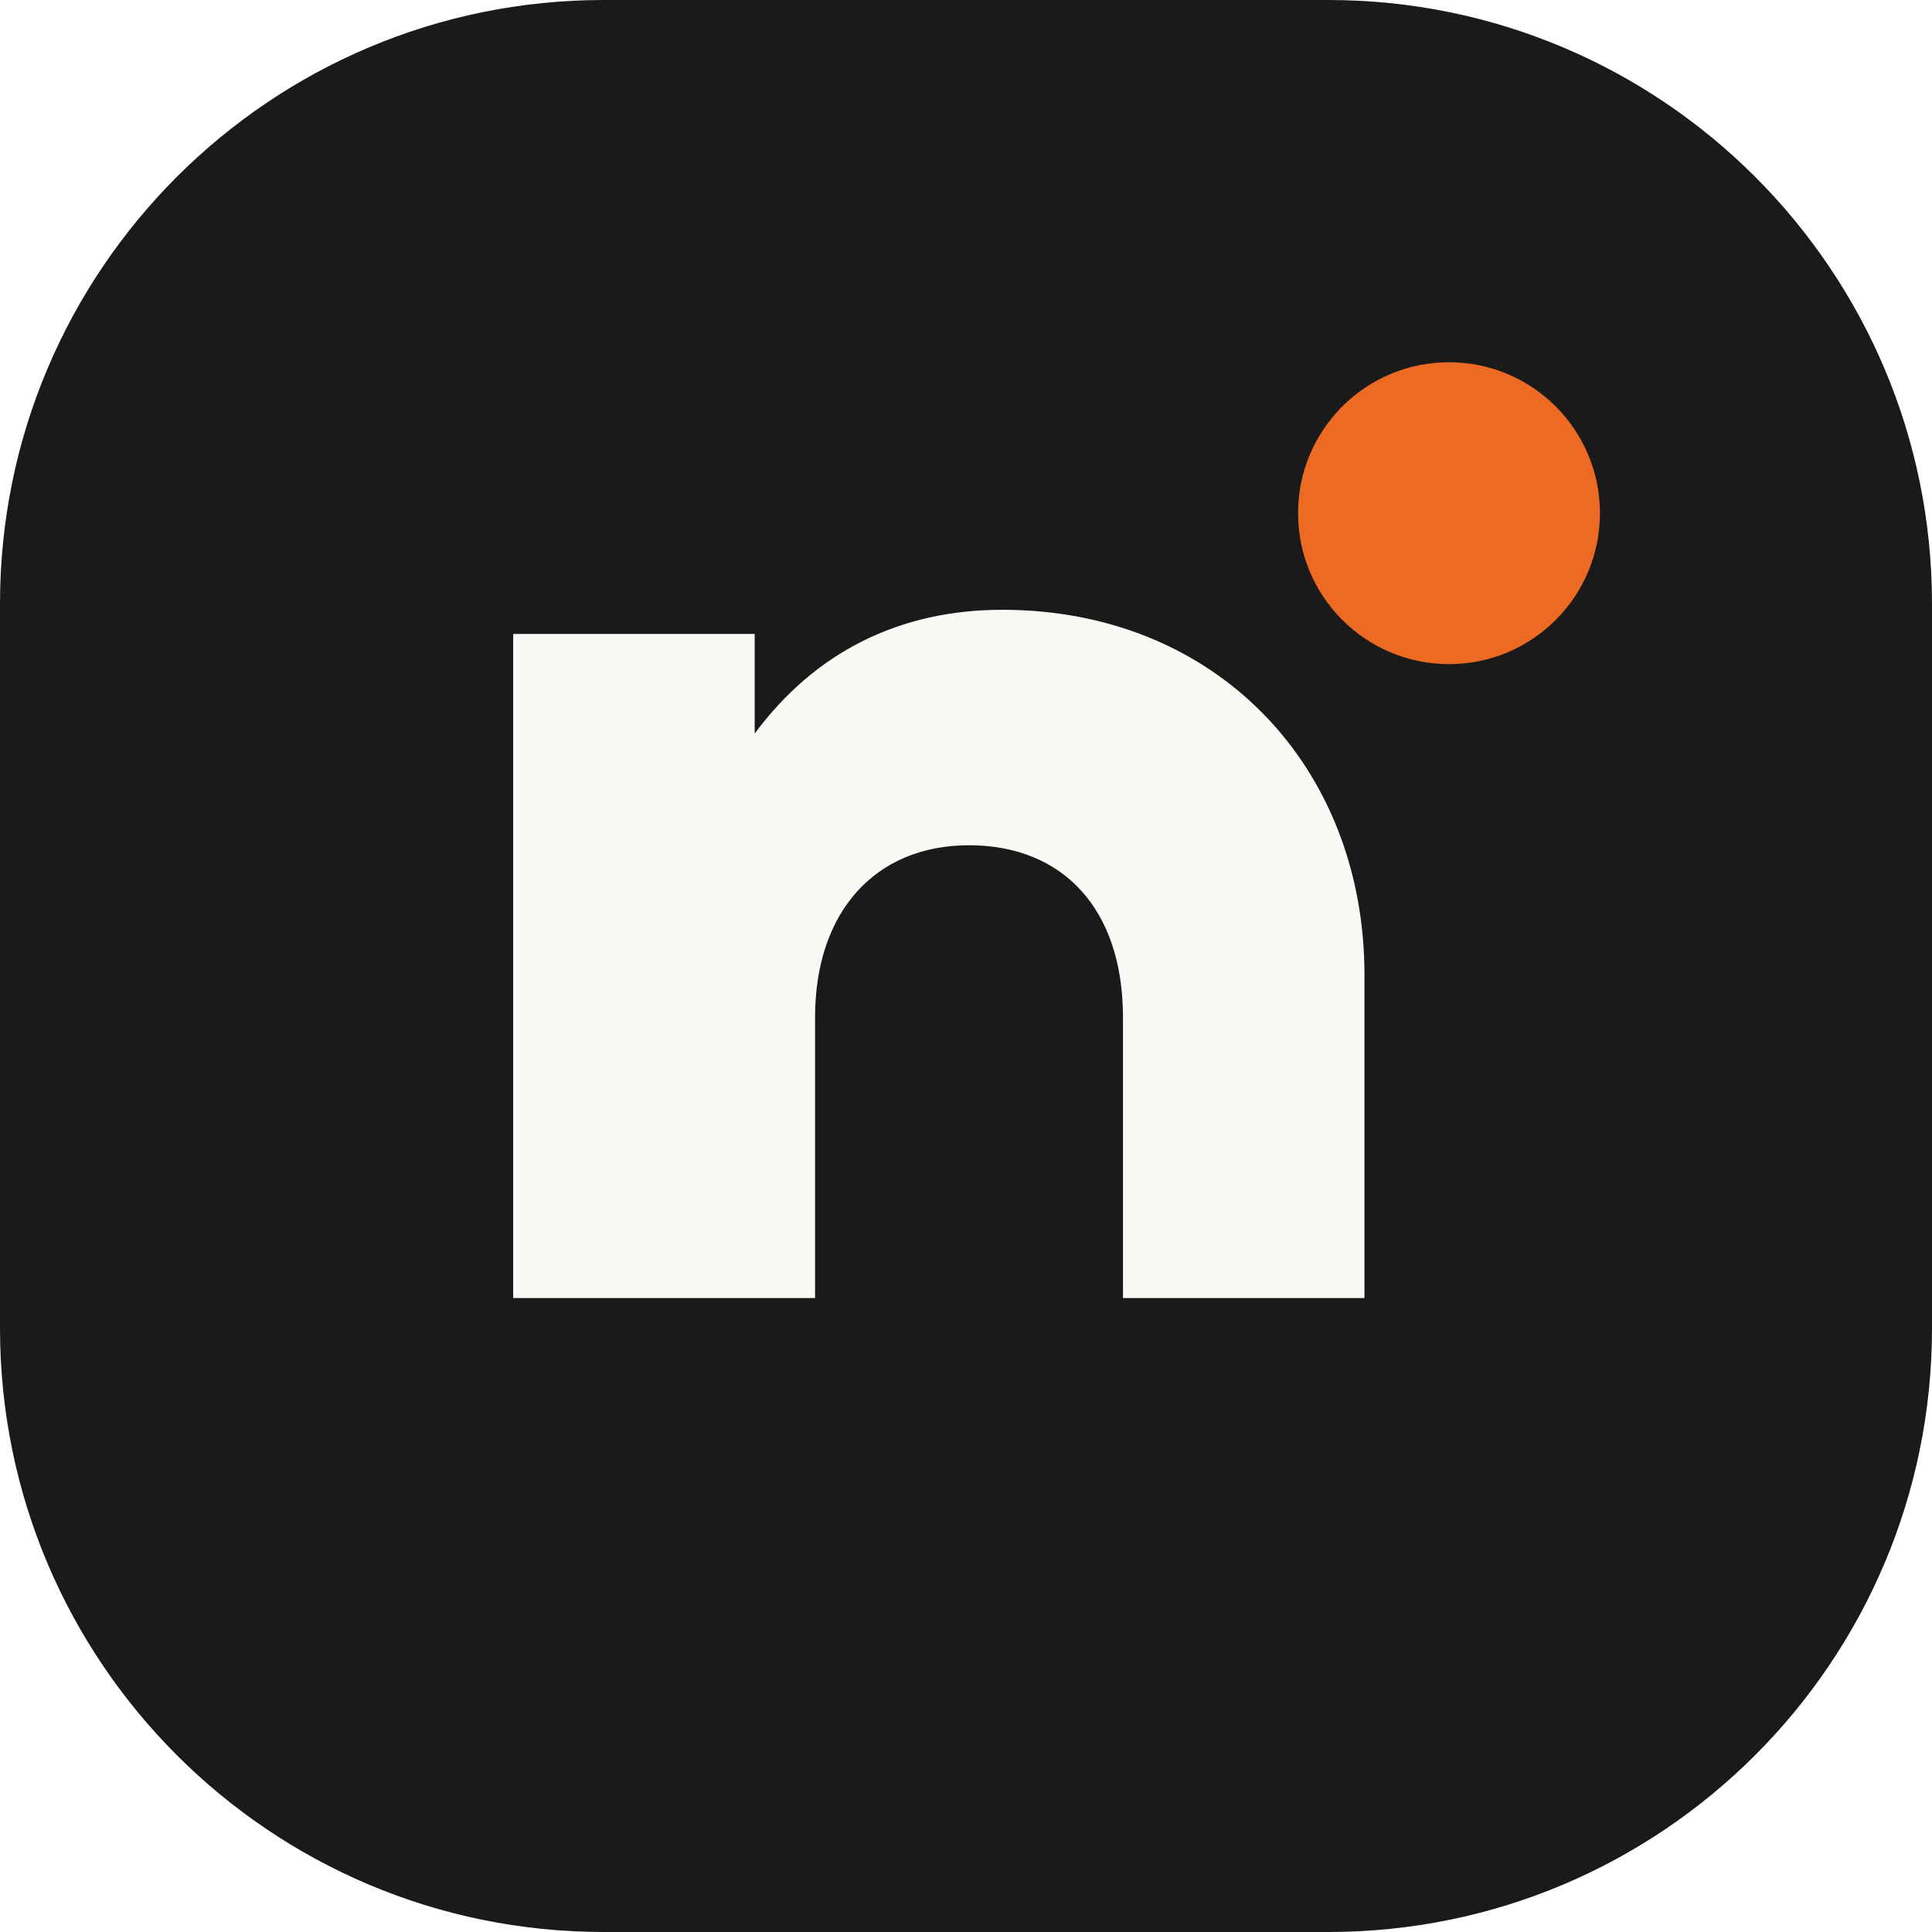
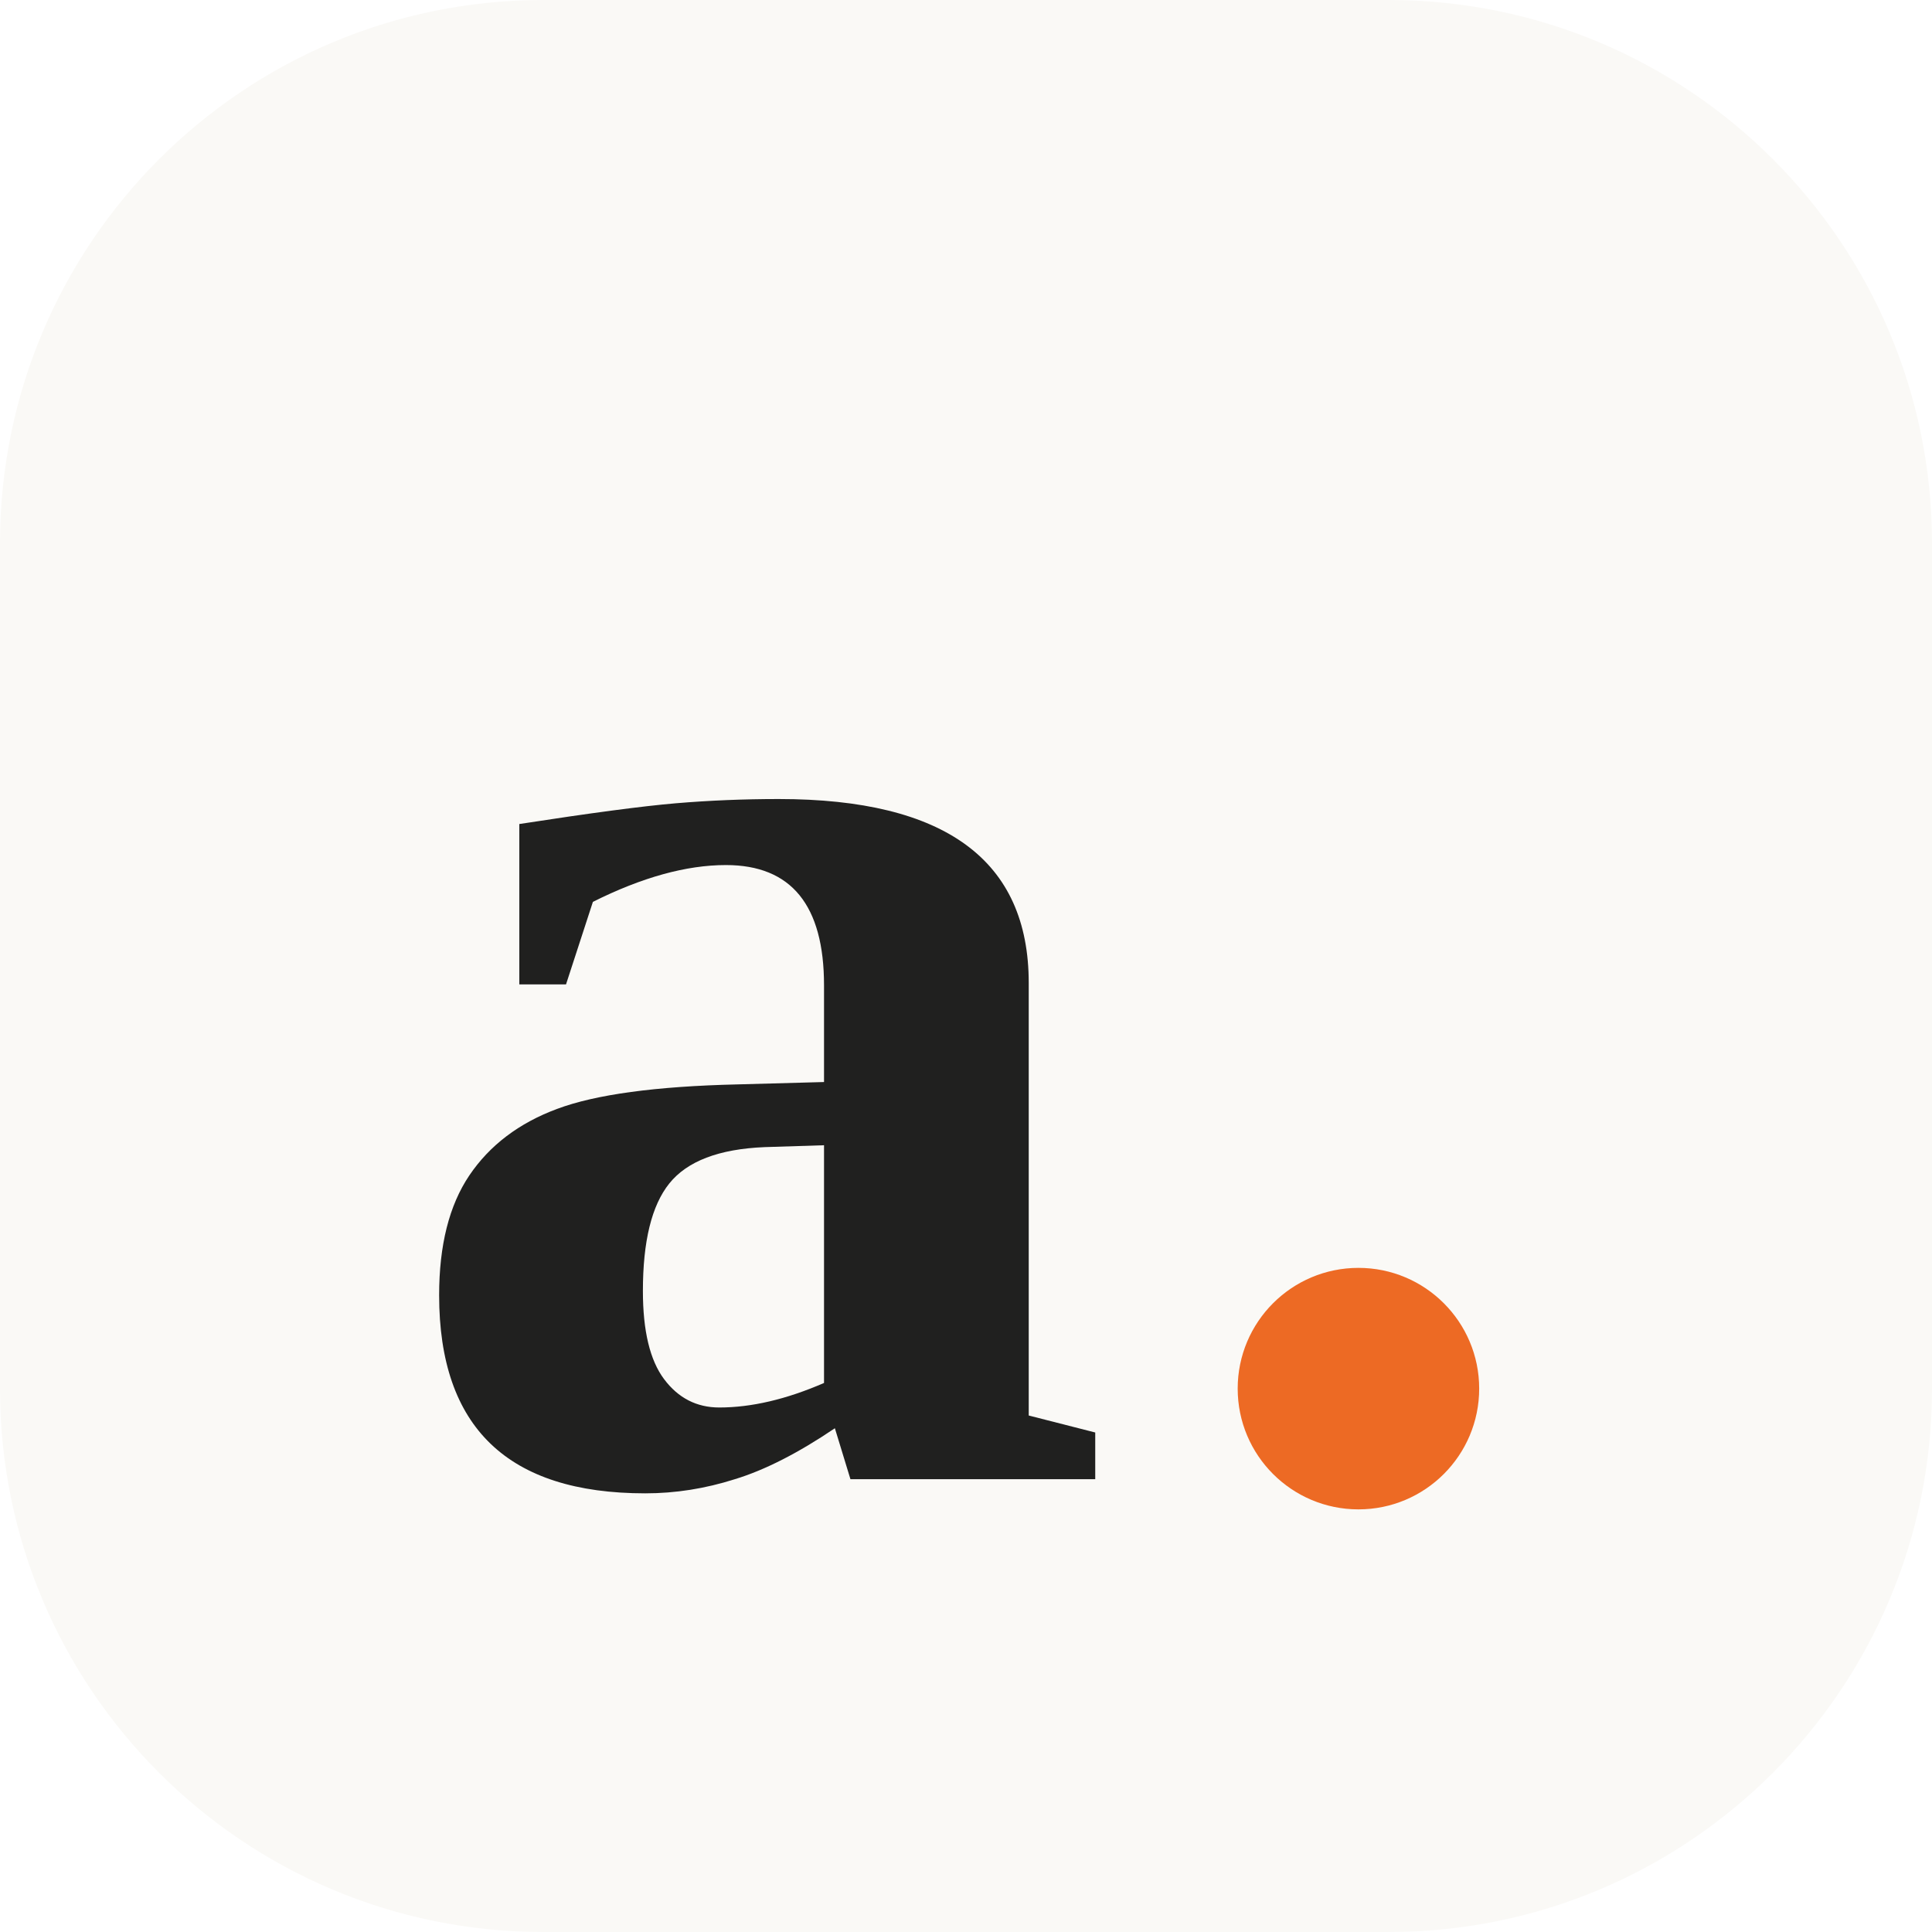
<svg xmlns="http://www.w3.org/2000/svg" viewBox="0 0 64 64">
-   <rect width="64" height="64" rx="20" fill="#1a1a1a" />
-   <path d="M17 43V21h8v3.3c2-2.7 4.8-4.1 8.2-4.1 7.1 0 12 5.2 12 12.1V43h-8V33.7c0-3.6-2-5.7-5.1-5.7-3.1 0-5.1 2.2-5.1 5.7V43h-8Z" fill="#faf9f6" />
-   <circle cx="48" cy="17" r="5" fill="#ed6a24" />
+   <rect width="64" height="64" rx="18" fill="#faf9f6" />
+   <text x="13" y="49" fill="#20201f" font-family="Georgia, 'Times New Roman', serif" font-size="48" font-weight="700">a</text>
+   <circle cx="45" cy="46" r="4" fill="#ed6a24" />
</svg>
